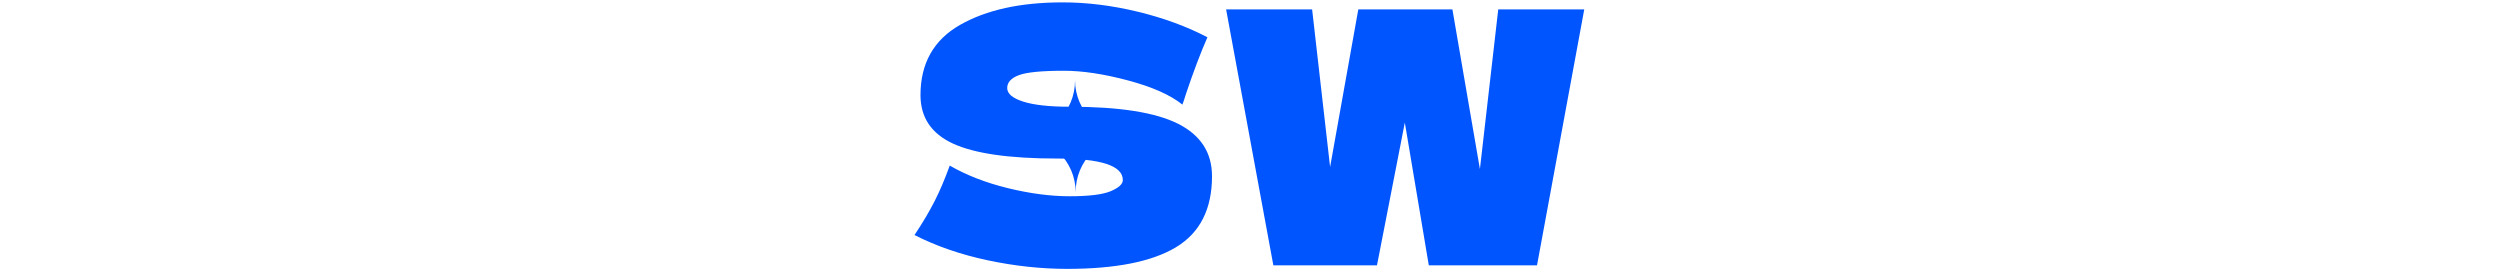
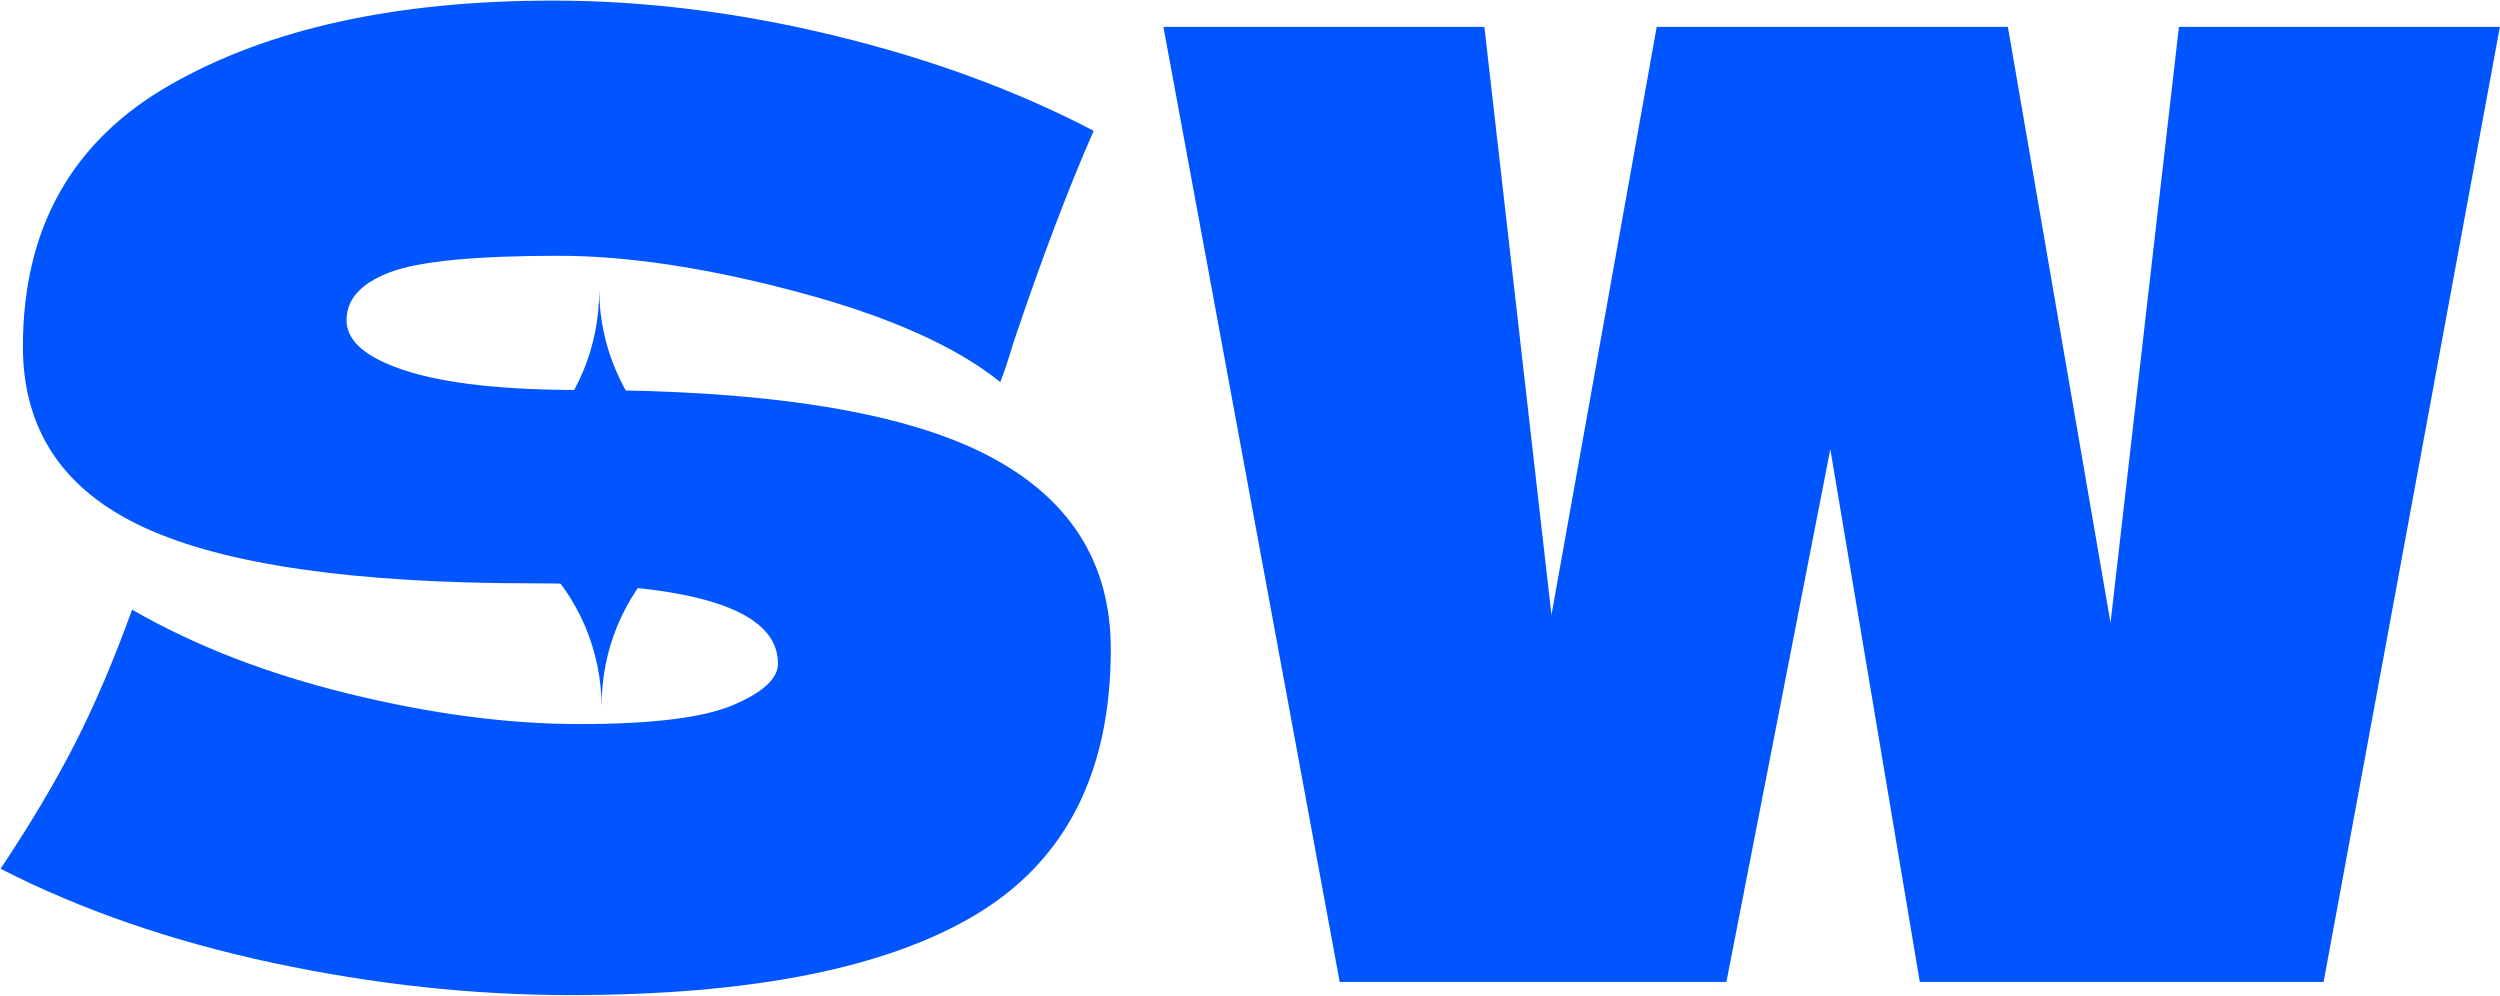
- <svg xmlns="http://www.w3.org/2000/svg" version="1.1" width="2000" height="218" viewBox="0 0 2000 218">
-   <svg xml:space="preserve" width="2000" height="218" data-version="2" data-id="lg_IdaZet7mywiA6knFBv" viewBox="0 0 548 218" x="0" y="0">
-     <rect width="100%" height="100%" fill="transparent" />
-     <path fill="#0155ff" d="M5.6 188.02q9.59-14.38 15.93-26.79 6.35-12.4 12.27-28.76 20.02 11.56 46.53 18.05 26.51 6.48 49.35 6.48 23.41 0 32.99-4.09 9.59-4.08 9.59-8.88 0-17.2-52.45-17.2-57.53 0-83.47-11.99-25.95-11.98-25.95-38.77 0-38.07 31.59-56.12Q73.56 1.9 124.04 1.9q29.33 0 60.21 7.48 30.88 7.47 55.69 20.44-8.18 18.61-17.2 45.4-1.69 5.64-2.82 8.46-14.38-11.56-43.43-19.31-29.04-7.76-51.32-7.76-26.79 0-36.1 3.53-9.3 3.52-9.3 10.29T92.6 81.29q12.83 4.09 37.08 4.09 59.78 0 86.86 13.67 27.07 13.68 27.07 41.88 0 39.48-28.77 56.82-28.76 17.35-87.13 17.35-31.31 0-63.74-6.91-32.43-6.91-58.37-20.17" />
-     <rect width="238.01" height="213.2" x="-119" y="-106.6" fill="none" rx="0" ry="0" transform="translate(125.1 109)" />
-     <path fill="#0155ff" d="M457.93 135.29 472.59 7.54h68.81l-37.79 204.74h-86.57L397.86 98.07l-22.28 114.21h-82.9L254.89 7.54h68.81l14.38 126.06L360.64 7.54h75.29Z" />
-     <rect width="286.51" height="204.74" x="-143.25" y="-102.37" fill="none" rx="0" ry="0" transform="translate(398.64 110.41)" />
-     <path fill="#0155ff" d="M134.017 64.286c.146 24.678-19.74 44.807-44.426 44.953 24.686-.146 44.81 19.746 44.955 44.426-.145-24.68 19.746-44.808 44.423-44.955-24.677.147-44.806-19.746-44.952-44.424" />
-   </svg>
+ <svg xmlns="http://www.w3.org/2000/svg" width="1467" height="584" viewBox="0 0 1467 584" fill="none">
+   <path d="M1238.46 365.462L1278.59 15.781H1466.93L1363.49 576.201H1126.53L1074.03 263.582L1013.05 576.201H786.131L682.691 15.781H871.04L910.401 360.836L972.153 15.781H1178.24L1238.46 365.462Z" fill="#0155FF" />
+   <path d="M0.329 509.795C17.829 483.554 32.363 459.111 43.933 436.465C55.52 413.837 66.716 387.596 77.518 357.742C114.051 378.837 156.506 395.306 204.882 407.149C253.257 418.974 298.285 424.887 339.964 424.887C382.683 424.887 412.783 421.155 430.265 413.691C447.765 406.246 456.515 398.144 456.515 389.385C456.515 357.998 408.659 342.304 312.947 342.304C207.965 342.304 131.807 331.365 84.471 309.485C37.117 287.624 13.44 252.25 13.44 203.363C13.44 133.892 42.263 82.688 99.909 49.75C157.537 16.812 232.409 0.343 324.526 0.343C378.048 0.343 432.984 7.168 489.334 20.817C545.684 34.449 596.496 53.098 641.77 76.766C626.843 110.726 611.15 152.149 594.69 201.036C591.606 211.328 589.033 219.047 586.971 224.193C560.73 203.098 521.104 185.48 468.093 171.337C415.1 157.177 368.276 150.096 327.619 150.096C278.732 150.096 245.794 153.317 228.805 159.759C211.834 166.182 203.349 175.571 203.349 187.925C203.349 200.279 215.055 210.188 238.467 217.651C261.88 225.115 295.712 228.846 339.964 228.846C449.051 228.846 528.303 241.319 577.719 266.264C627.117 291.228 651.816 329.439 651.816 380.899C651.816 452.943 625.566 504.786 573.066 536.429C520.584 568.089 441.086 583.919 334.571 583.919C277.436 583.919 219.279 577.615 160.101 565.005C100.922 552.396 47.664 533.992 0.329 509.795Z" fill="#0155FF" />
+   <path d="M351.604 170C352.004 237.549 297.571 292.647 230 293.047C297.571 292.647 352.655 347.096 353.052 414.651C352.655 347.096 407.101 292.001 474.648 291.599C407.101 292.001 352.004 237.549 351.604 170Z" fill="#0155FF" />
</svg>
